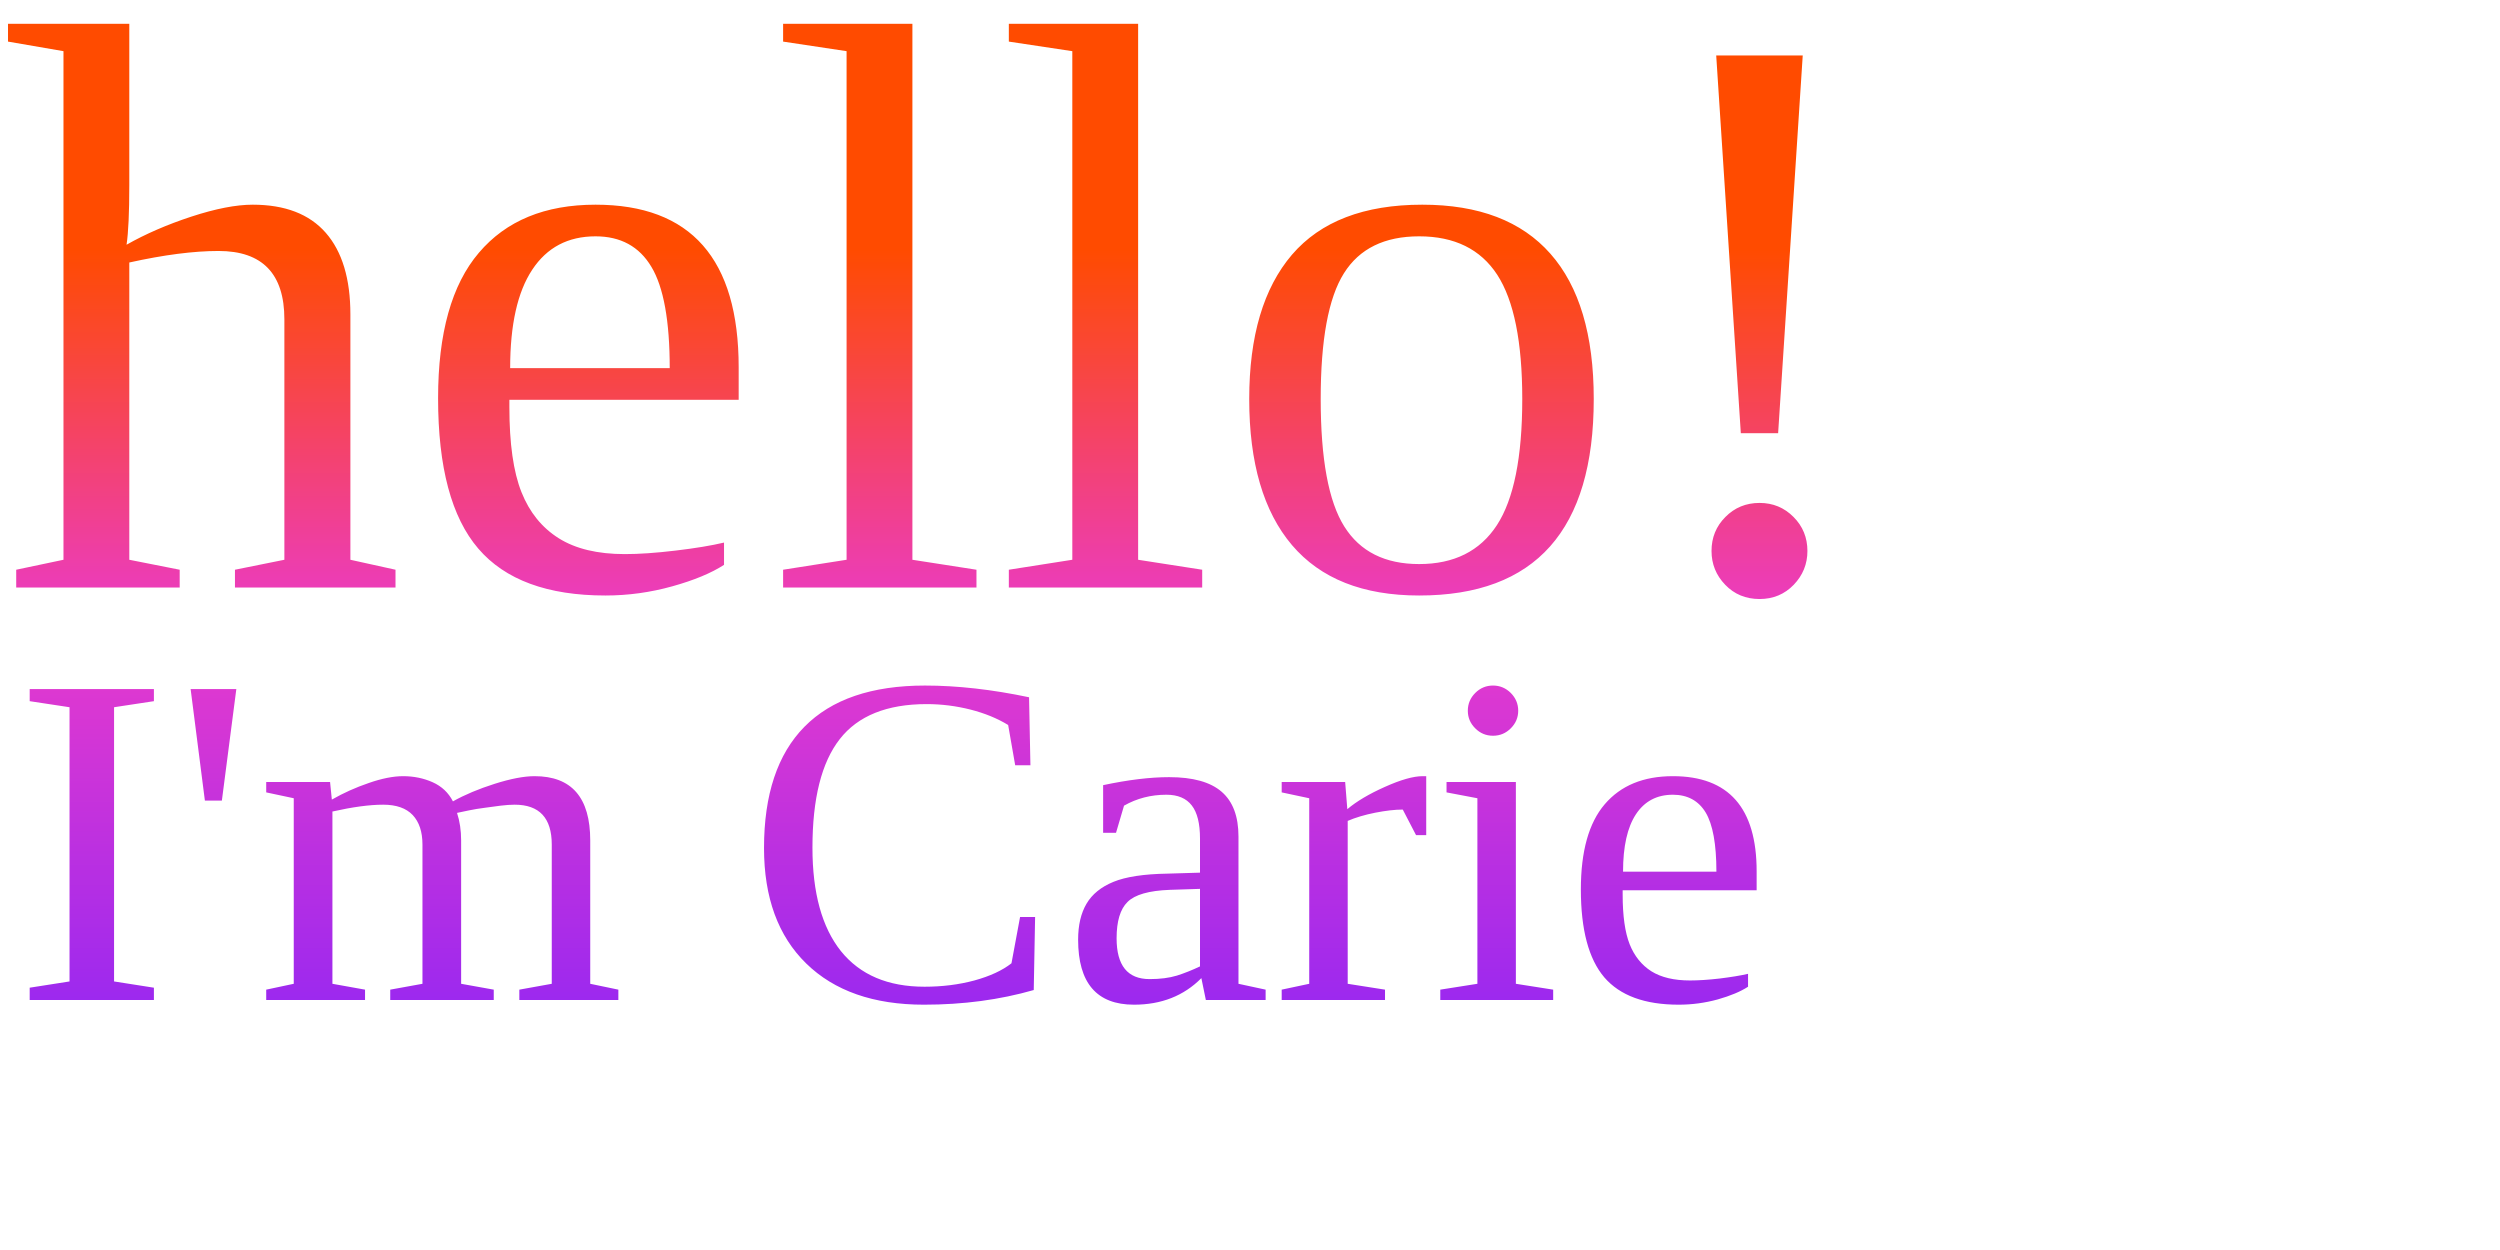
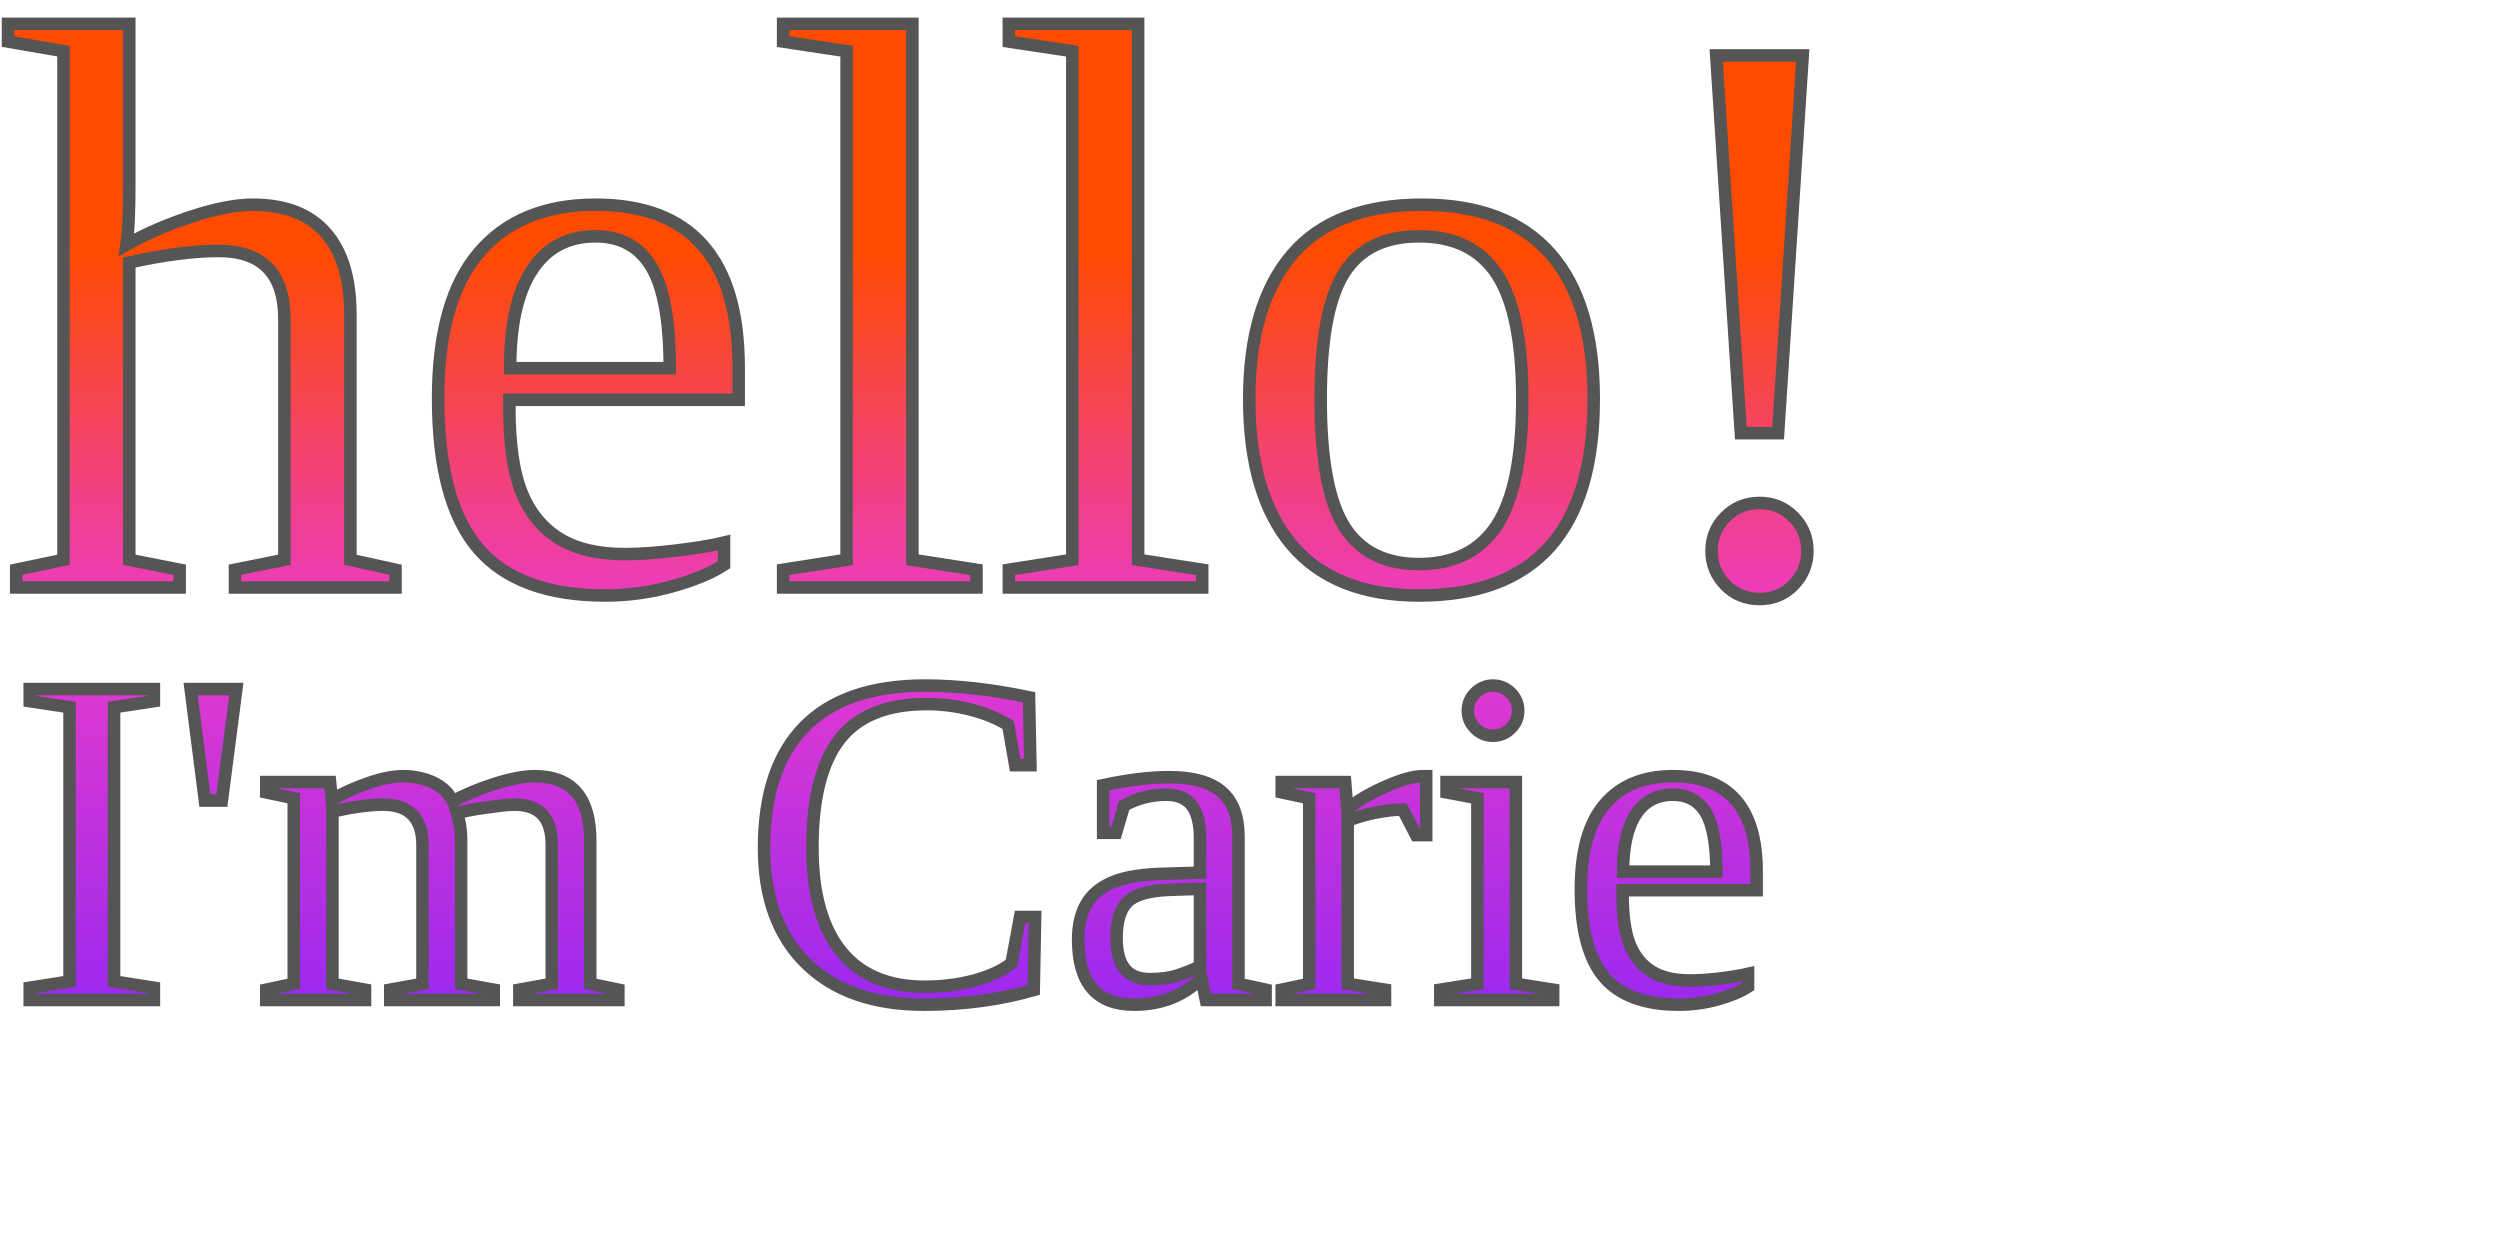
- <svg viewBox="0 0 200 100">
+ <svg viewBox="0 0 200 100" id="carie-svg">
  <defs>
    <linearGradient id="rainbow" x1="0" x2="0" y1="0" y2="100%" gradientUnits="userSpaceOnUse">
      <stop stop-color="#FF4B00" offset="20%" />
      <stop stop-color="#EA3BCB" offset="50%" />
      <stop stop-color="#8323FA" offset="90%" />
    </linearGradient>
  </defs>
-   <text fill="url(#rainbow)">
+   <text stroke="#555555" stroke-width="1px" font-weight="300" font-fmaily="Muli, sans-serif" fill="url(#rainbow)">
    <tspan font-size="65" x="0" y="47">hello!</tspan>
    <tspan font-size="38" x="1" dy="33">I'm Carie</tspan>
  </text>
</svg>
